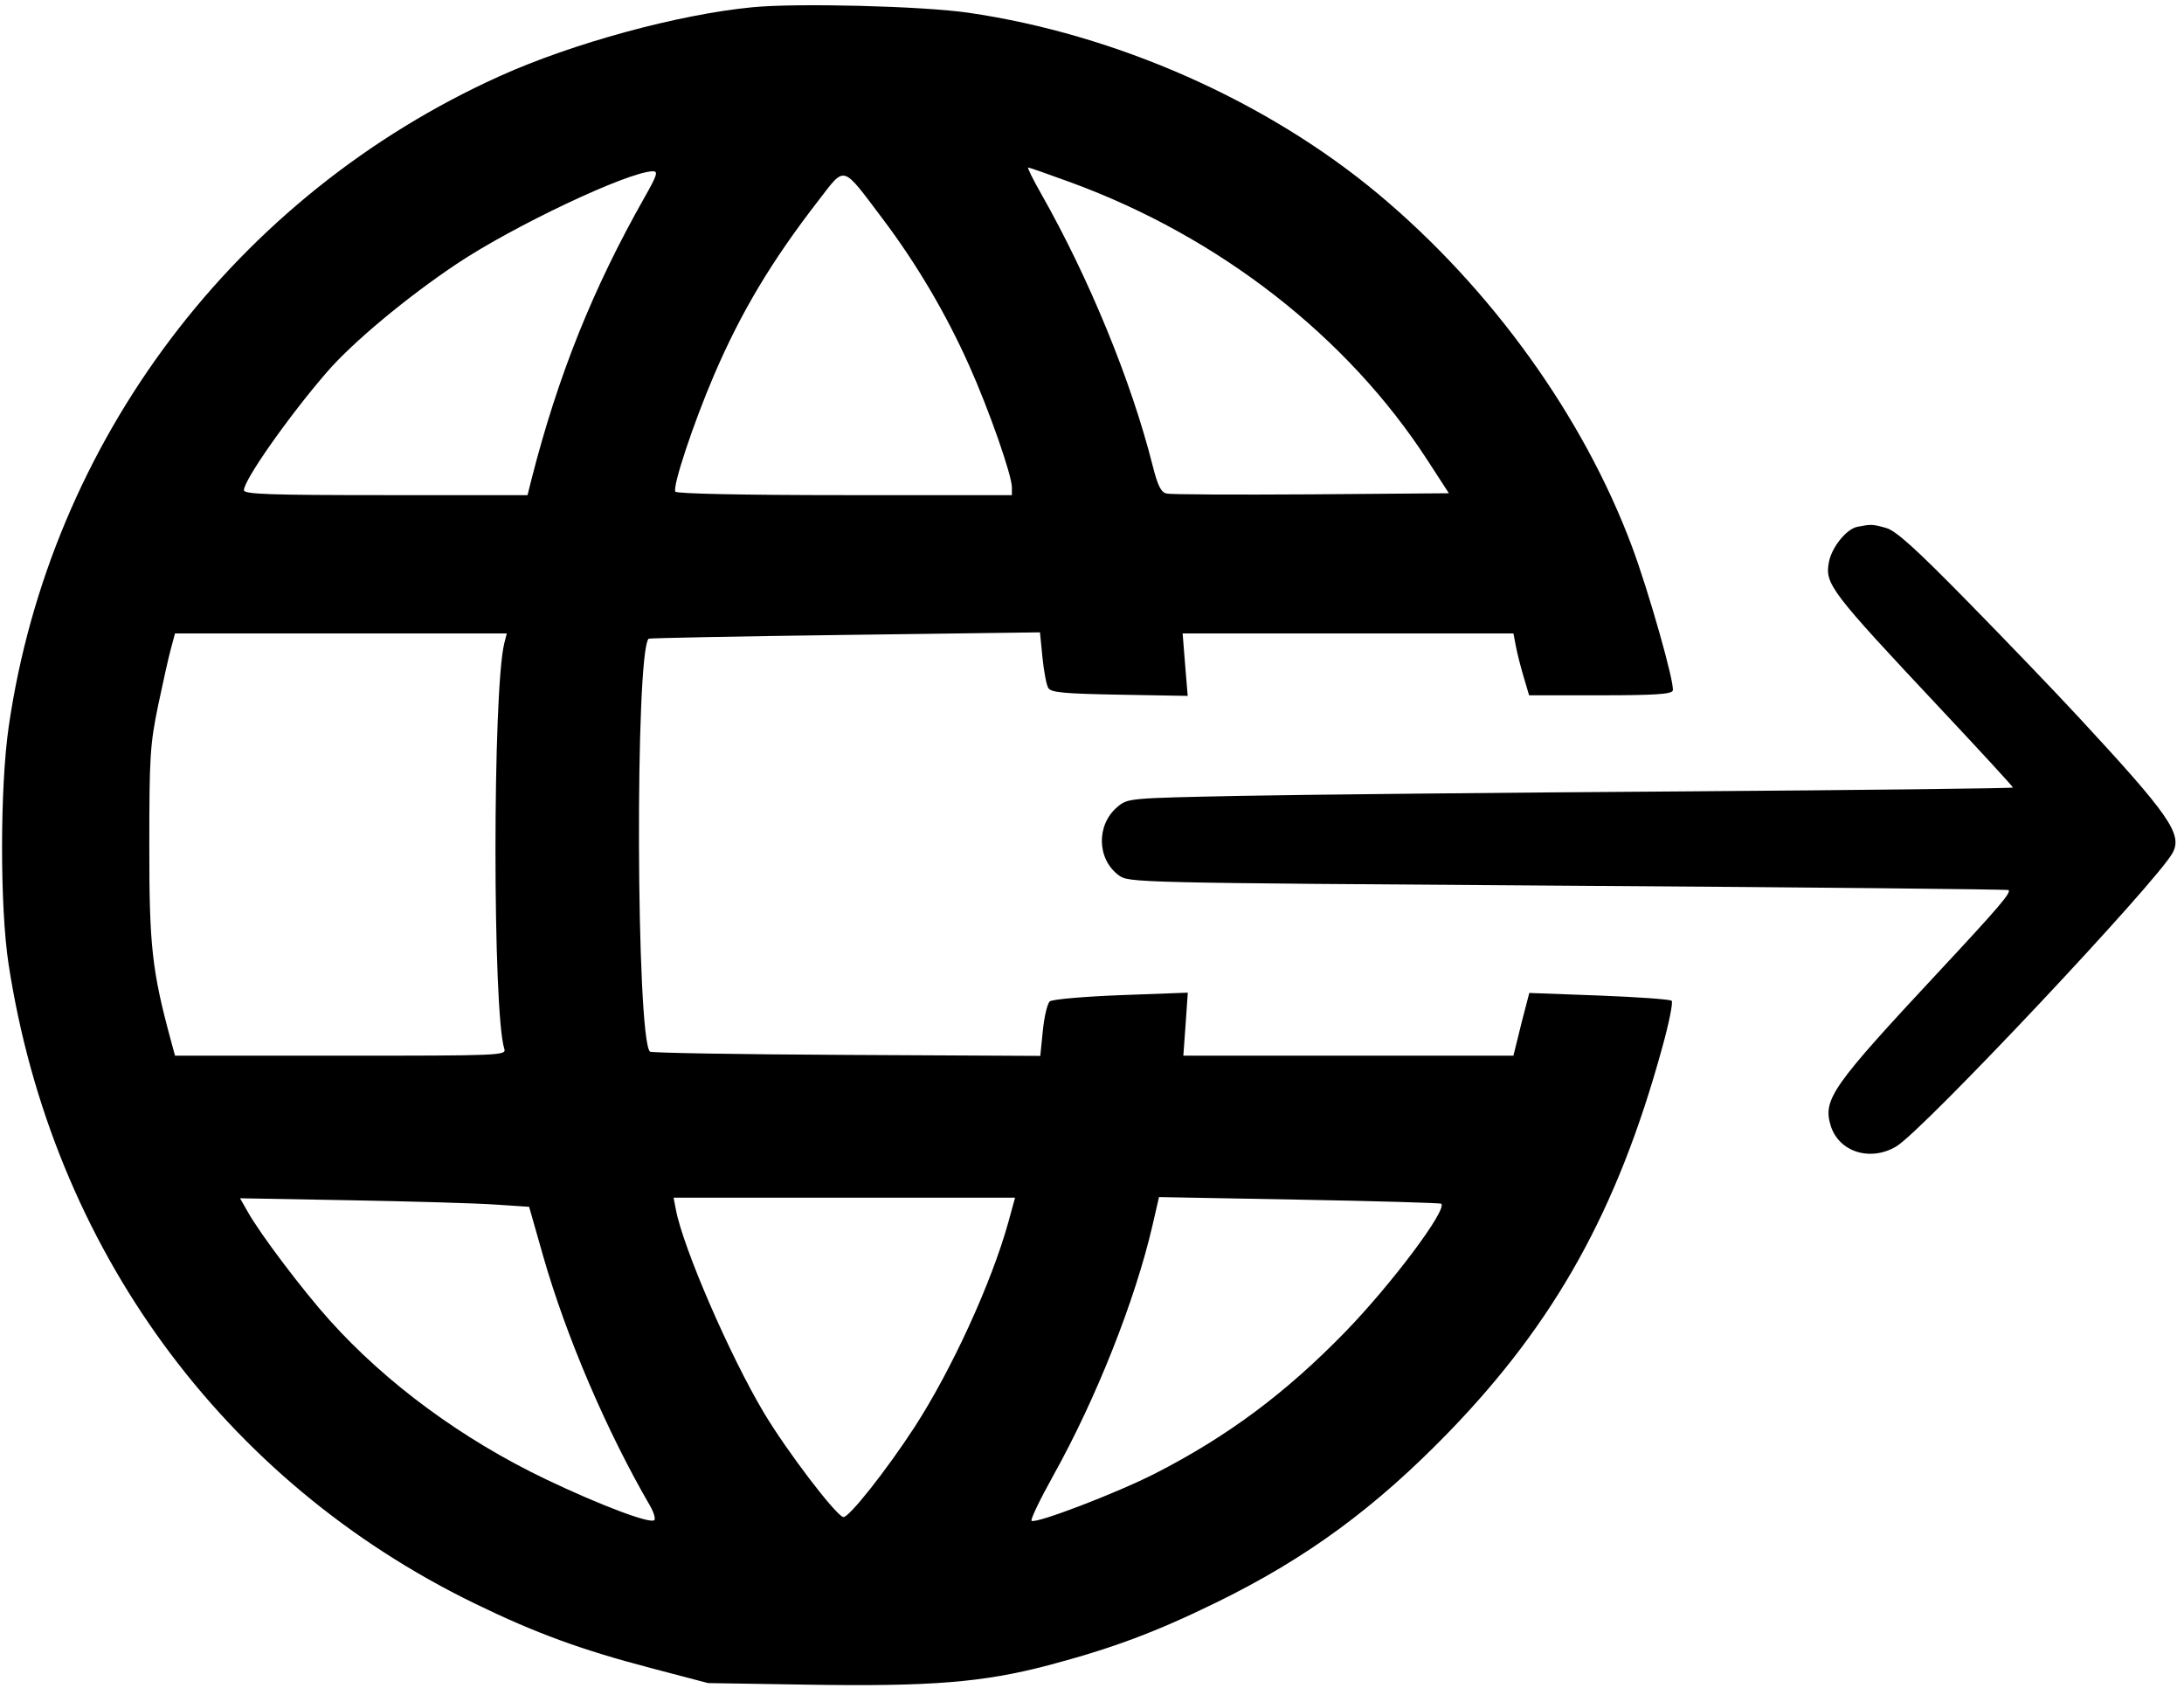
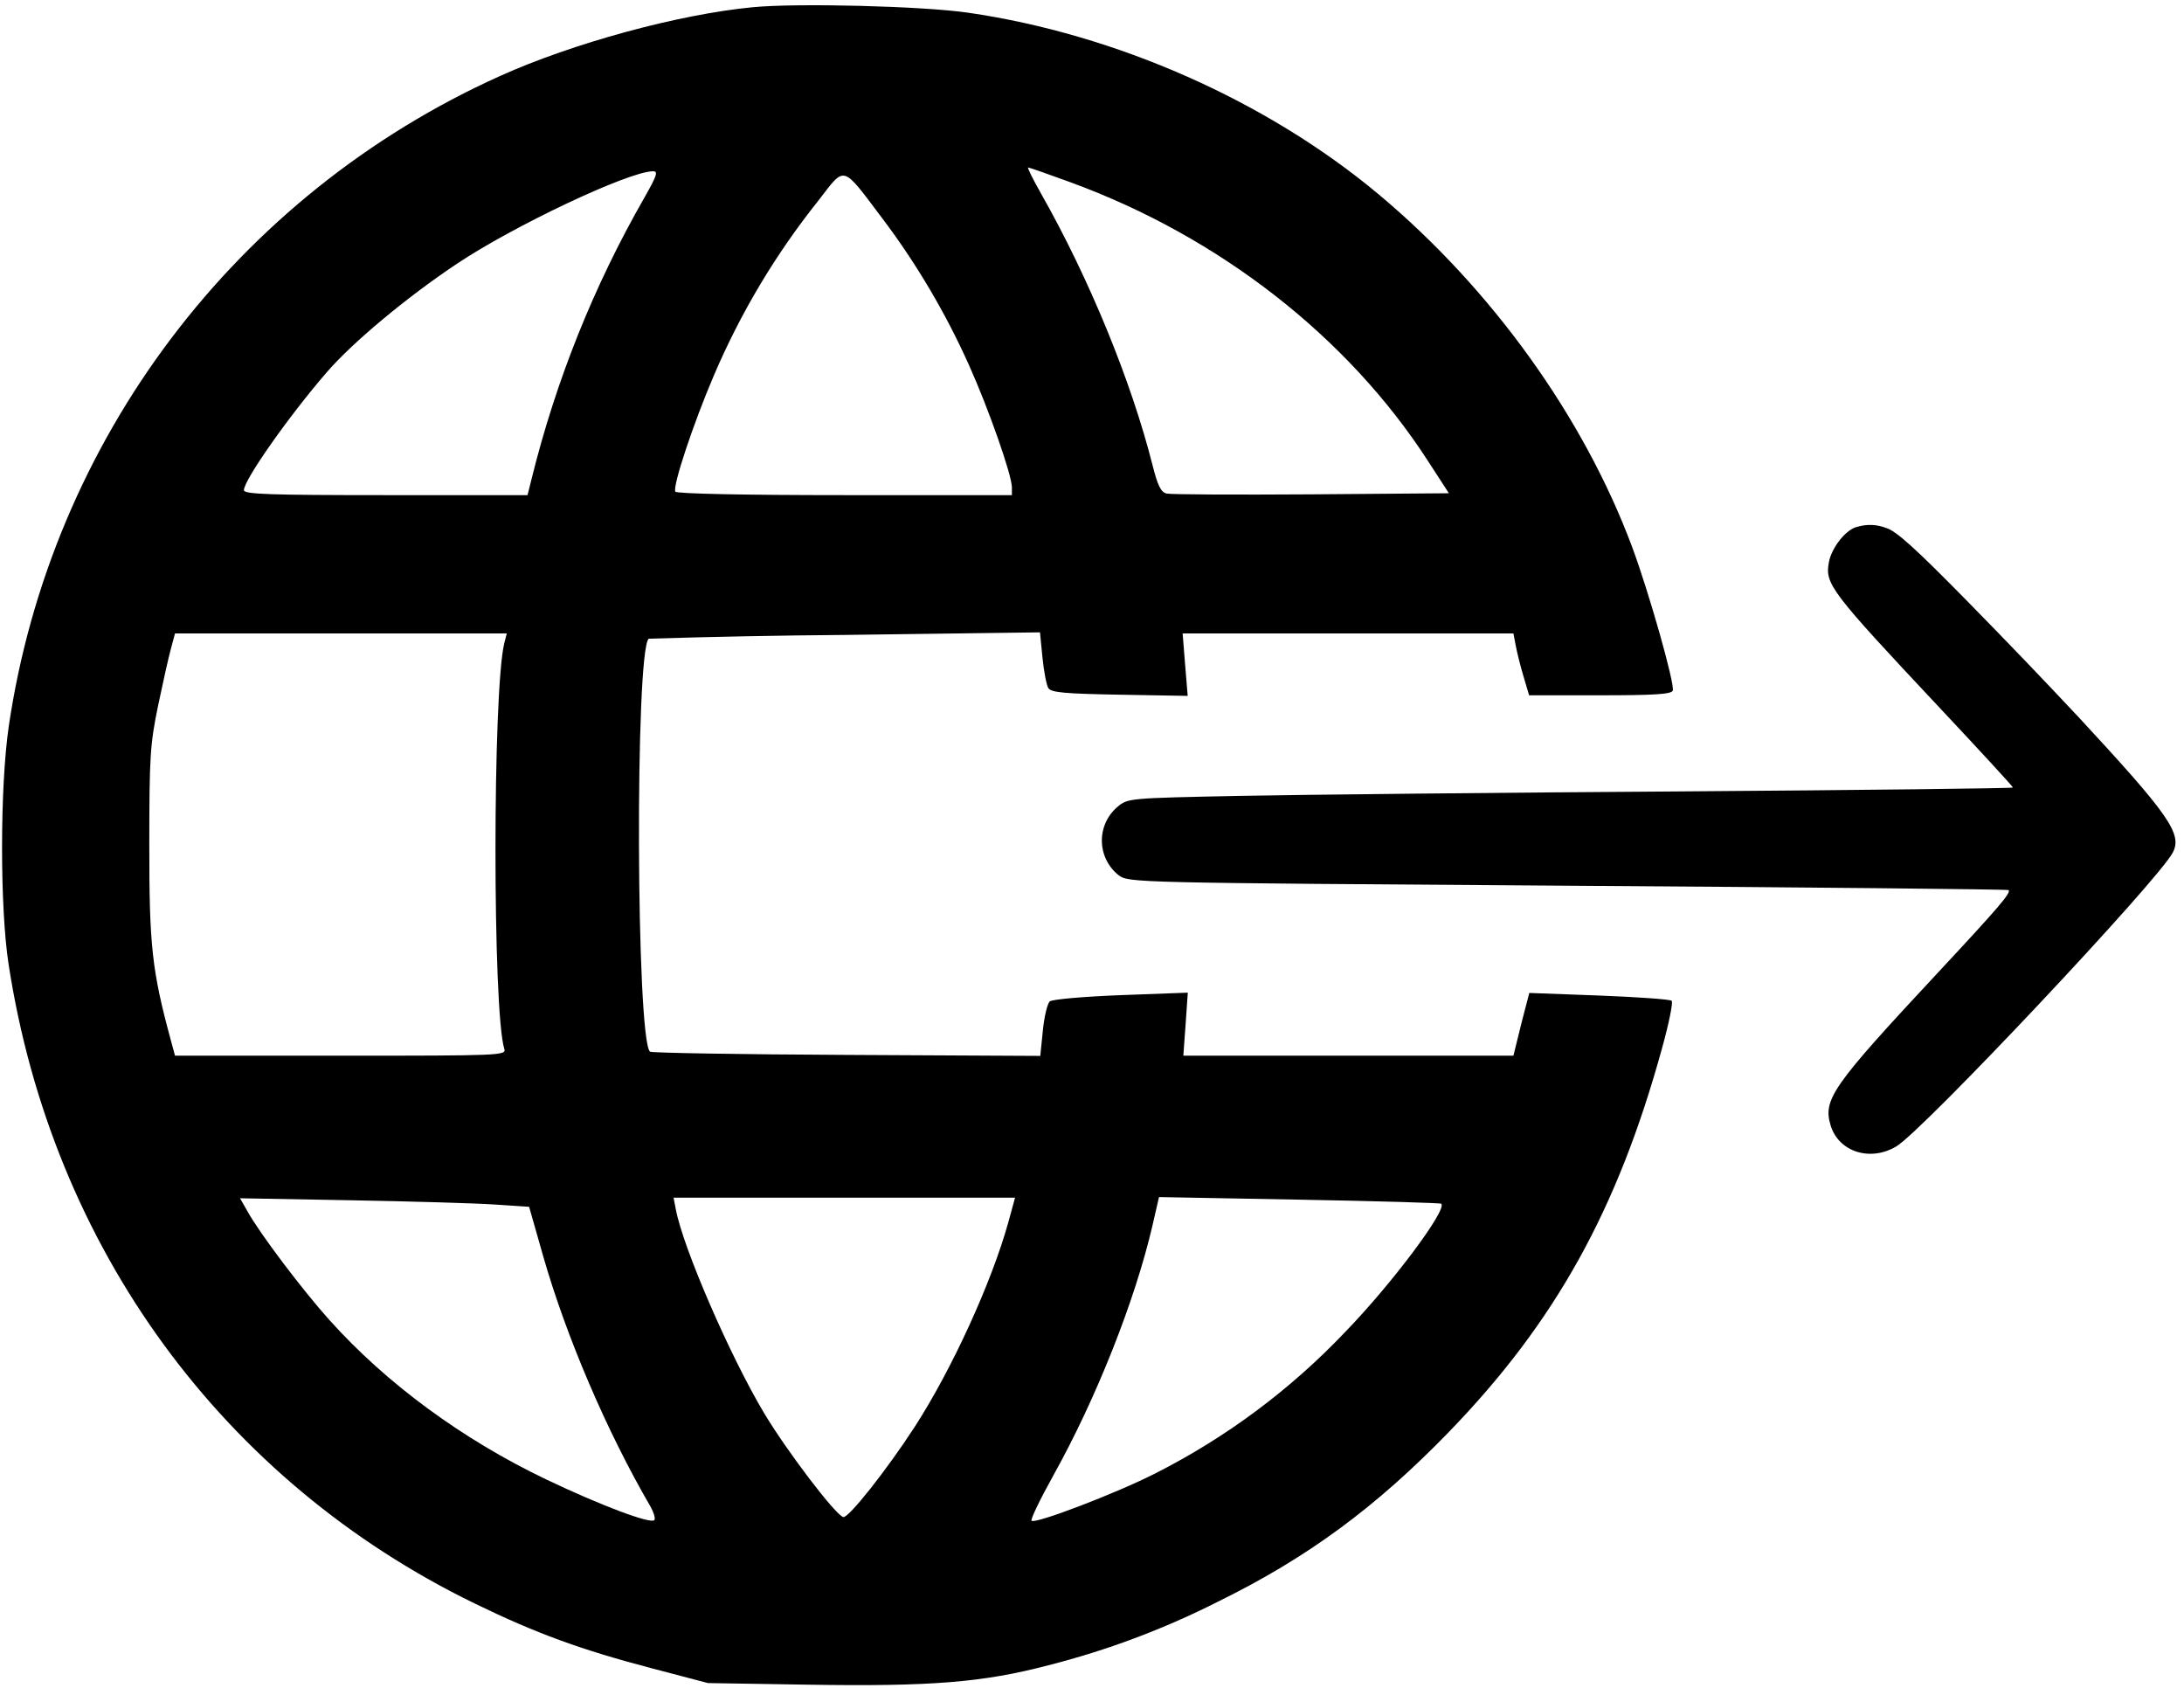
<svg xmlns="http://www.w3.org/2000/svg" viewBox="0 0 22 17">
-   <path d="M7.579 0.073 C 6.833 0.145,5.770 0.435,5.038 0.765 C 2.374 1.966,0.506 4.439,0.088 7.317 C -0.001 7.928,-0.002 9.143,0.087 9.715 C 0.526 12.566,2.242 14.916,4.785 16.152 C 5.400 16.451,5.855 16.617,6.561 16.802 L 7.132 16.952 8.133 16.968 C 9.378 16.988,9.901 16.946,10.559 16.773 C 11.209 16.601,11.645 16.438,12.265 16.134 C 13.166 15.692,13.856 15.185,14.594 14.424 C 15.665 13.318,16.293 12.189,16.741 10.562 C 16.811 10.311,16.855 10.094,16.839 10.080 C 16.824 10.065,16.495 10.042,16.108 10.027 L 15.405 10.001 15.368 10.143 C 15.347 10.221,15.311 10.363,15.288 10.459 L 15.245 10.633 13.582 10.633 L 11.920 10.633 11.943 10.316 L 11.965 9.998 11.293 10.023 C 10.923 10.037,10.600 10.065,10.575 10.086 C 10.551 10.106,10.519 10.238,10.505 10.379 L 10.479 10.635 8.524 10.625 C 7.449 10.620,6.559 10.605,6.547 10.592 C 6.408 10.453,6.396 6.572,6.534 6.433 C 6.541 6.427,7.431 6.409,8.511 6.395 L 10.476 6.369 10.501 6.622 C 10.515 6.761,10.541 6.900,10.560 6.930 C 10.588 6.975,10.719 6.987,11.279 6.997 L 11.964 7.009 11.938 6.695 L 11.913 6.380 13.579 6.380 L 15.245 6.380 15.269 6.505 C 15.282 6.574,15.317 6.715,15.348 6.817 L 15.403 7.003 16.118 7.003 C 16.665 7.003,16.837 6.992,16.850 6.956 C 16.874 6.895,16.608 5.956,16.439 5.504 C 15.950 4.195,15.022 2.906,13.887 1.957 C 12.761 1.016,11.242 0.344,9.753 0.128 C 9.291 0.061,8.028 0.029,7.579 0.073 M10.789 1.838 C 12.285 2.387,13.574 3.392,14.381 4.638 L 14.595 4.968 13.210 4.979 C 12.448 4.984,11.792 4.981,11.751 4.971 C 11.694 4.957,11.662 4.892,11.610 4.686 C 11.396 3.839,10.972 2.805,10.488 1.952 C 10.405 1.806,10.346 1.687,10.357 1.687 C 10.368 1.687,10.563 1.755,10.789 1.838 M6.492 1.989 C 5.971 2.908,5.619 3.787,5.353 4.831 L 5.314 4.987 3.885 4.987 C 2.713 4.987,2.457 4.978,2.457 4.937 C 2.457 4.835,2.910 4.190,3.292 3.749 C 3.551 3.449,4.097 2.994,4.602 2.657 C 5.177 2.273,6.327 1.730,6.575 1.725 C 6.632 1.724,6.620 1.763,6.492 1.989 M8.895 2.209 C 9.234 2.659,9.530 3.161,9.762 3.680 C 9.961 4.123,10.193 4.786,10.193 4.909 L 10.193 4.987 8.509 4.987 C 7.506 4.987,6.816 4.973,6.803 4.952 C 6.772 4.903,6.984 4.264,7.193 3.777 C 7.465 3.143,7.772 2.630,8.241 2.024 C 8.520 1.664,8.473 1.650,8.895 2.209 M18.710 5.306 C 18.600 5.327,18.451 5.512,18.423 5.662 C 18.382 5.883,18.434 5.952,19.548 7.139 C 19.949 7.566,20.277 7.923,20.277 7.932 C 20.277 7.940,18.779 7.958,16.949 7.971 C 15.119 7.983,13.113 8.004,12.492 8.016 C 11.362 8.039,11.362 8.039,11.255 8.128 C 11.042 8.308,11.049 8.652,11.268 8.815 C 11.371 8.891,11.389 8.891,15.795 8.921 C 18.229 8.937,20.226 8.957,20.233 8.965 C 20.260 8.991,20.135 9.138,19.529 9.788 C 18.455 10.940,18.362 11.072,18.440 11.334 C 18.520 11.602,18.840 11.704,19.103 11.546 C 19.373 11.384,21.741 8.868,21.887 8.587 C 21.985 8.400,21.852 8.209,20.939 7.224 C 20.706 6.972,20.203 6.448,19.822 6.060 C 19.290 5.518,19.098 5.345,18.997 5.317 C 18.861 5.279,18.849 5.279,18.710 5.306 M5.080 6.478 C 4.962 6.950,4.961 10.191,5.080 10.564 C 5.101 10.631,5.050 10.633,3.432 10.633 L 1.763 10.633 1.721 10.478 C 1.531 9.778,1.503 9.524,1.504 8.516 C 1.504 7.621,1.512 7.498,1.592 7.109 C 1.641 6.875,1.699 6.615,1.722 6.532 L 1.763 6.380 3.434 6.380 L 5.105 6.380 5.080 6.478 M4.984 12.132 L 5.330 12.155 5.471 12.650 C 5.703 13.461,6.111 14.415,6.549 15.168 C 6.586 15.233,6.605 15.297,6.591 15.311 C 6.551 15.351,6.045 15.160,5.500 14.900 C 4.656 14.496,3.892 13.934,3.320 13.297 C 3.050 12.997,2.620 12.428,2.496 12.206 L 2.418 12.069 3.528 12.089 C 4.139 12.100,4.794 12.119,4.984 12.132 M10.157 12.311 C 9.988 12.920,9.586 13.797,9.213 14.373 C 8.929 14.810,8.544 15.296,8.494 15.280 C 8.412 15.255,7.921 14.608,7.696 14.231 C 7.352 13.655,6.881 12.569,6.808 12.182 L 6.785 12.063 8.505 12.063 L 10.225 12.063 10.157 12.311 M14.518 12.124 C 14.582 12.182,14.017 12.935,13.552 13.414 C 12.952 14.031,12.367 14.467,11.638 14.840 C 11.248 15.039,10.427 15.353,10.391 15.317 C 10.379 15.304,10.478 15.099,10.611 14.860 C 11.043 14.085,11.434 13.098,11.609 12.344 L 11.675 12.057 13.088 12.083 C 13.866 12.097,14.509 12.116,14.518 12.124 " stroke="none" fill-rule="evenodd" fill="black" />
+   <path fill-rule="evenodd" d="M7.579.073C6.833.145 5.77.435 5.038.765a8.55 8.55 0 0 0-4.95 6.552c-.089.611-.09 1.826-.001 2.398.439 2.851 2.155 5.201 4.698 6.437.615.299 1.07.465 1.776.65l.571.15 1.001.016c1.245.02 1.768-.022 2.426-.195a8.3 8.3 0 0 0 1.706-.639c.901-.442 1.591-.949 2.329-1.71 1.071-1.106 1.699-2.235 2.147-3.862.07-.251.114-.468.098-.482-.015-.015-.344-.038-.731-.053l-.703-.026-.037.142c-.021.078-.057.22-.08.316l-.043.174H11.92l.023-.317.022-.318-.672.025c-.37.014-.693.042-.718.063-.024.02-.056.152-.07.293l-.026.256-1.955-.01c-1.075-.005-1.965-.02-1.977-.033-.139-.139-.151-4.02-.013-4.159a86 86 0 0 1 1.977-.038l1.965-.026.025.253c.014.139.04.278.059.308.028.045.159.057.719.067l.685.012-.026-.314-.025-.315h3.332l.024.125c.013.069.048.21.079.312l.055.186h.715c.547 0 .719-.011.732-.047.024-.061-.242-1-.411-1.452-.489-1.309-1.417-2.598-2.552-3.547C12.761 1.016 11.242.344 9.753.128 9.291.061 8.028.029 7.579.073m3.21 1.765c1.496.549 2.785 1.554 3.592 2.8l.214.33-1.385.011c-.762.005-1.418.002-1.459-.008-.057-.014-.089-.079-.141-.285-.214-.847-.638-1.881-1.122-2.734-.083-.146-.142-.265-.131-.265s.206.068.432.151m-4.297.151a11 11 0 0 0-1.139 2.842l-.039.156H3.885c-1.172 0-1.428-.009-1.428-.05 0-.102.453-.747.835-1.188.259-.3.805-.755 1.31-1.092.575-.384 1.725-.927 1.973-.932.057-.001.045.038-.083.264m2.403.22c.339.45.635.952.867 1.471.199.443.431 1.106.431 1.229v.078H8.509c-1.003 0-1.693-.014-1.706-.035-.031-.049.181-.688.39-1.175a7.6 7.6 0 0 1 1.048-1.753c.279-.36.232-.374.654.185m9.815 3.097c-.11.021-.259.206-.287.356-.041.221.011.29 1.125 1.477.401.427.729.784.729.793 0 .008-1.498.026-3.328.039-1.83.012-3.836.033-4.457.045-1.13.023-1.13.023-1.237.112a.445.445 0 0 0 .013.687c.103.076.121.076 4.527.106 2.434.016 4.431.036 4.438.044.027.026-.098.173-.704.823-1.074 1.152-1.167 1.284-1.089 1.546.08.268.4.37.663.212.27-.162 2.638-2.678 2.784-2.959.098-.187-.035-.378-.948-1.363a68 68 0 0 0-1.117-1.164c-.532-.542-.724-.715-.825-.743a.44.44 0 0 0-.287-.011M5.08 6.478c-.118.472-.119 3.713 0 4.086.021.067-.03.069-1.648.069H1.763l-.042-.155c-.19-.7-.218-.954-.217-1.962 0-.895.008-1.018.088-1.407.049-.234.107-.494.13-.577l.041-.152h3.342zm-.096 5.654.346.023.141.495c.232.811.64 1.765 1.078 2.518.037.065.056.129.042.143-.04.04-.546-.151-1.091-.411-.844-.404-1.608-.966-2.18-1.603-.27-.3-.7-.869-.824-1.091l-.078-.137 1.11.02c.611.011 1.266.03 1.456.043m5.173.179c-.169.609-.571 1.486-.944 2.062-.284.437-.669.923-.719.907-.082-.025-.573-.672-.798-1.049-.344-.576-.815-1.662-.888-2.049l-.023-.119h3.44zm4.361-.187c.064.058-.501.811-.966 1.29a7 7 0 0 1-1.914 1.426c-.39.199-1.211.513-1.247.477-.012-.013.087-.218.22-.457.432-.775.823-1.762.998-2.516l.066-.287 1.413.026c.778.014 1.421.033 1.43.041" />
</svg>
